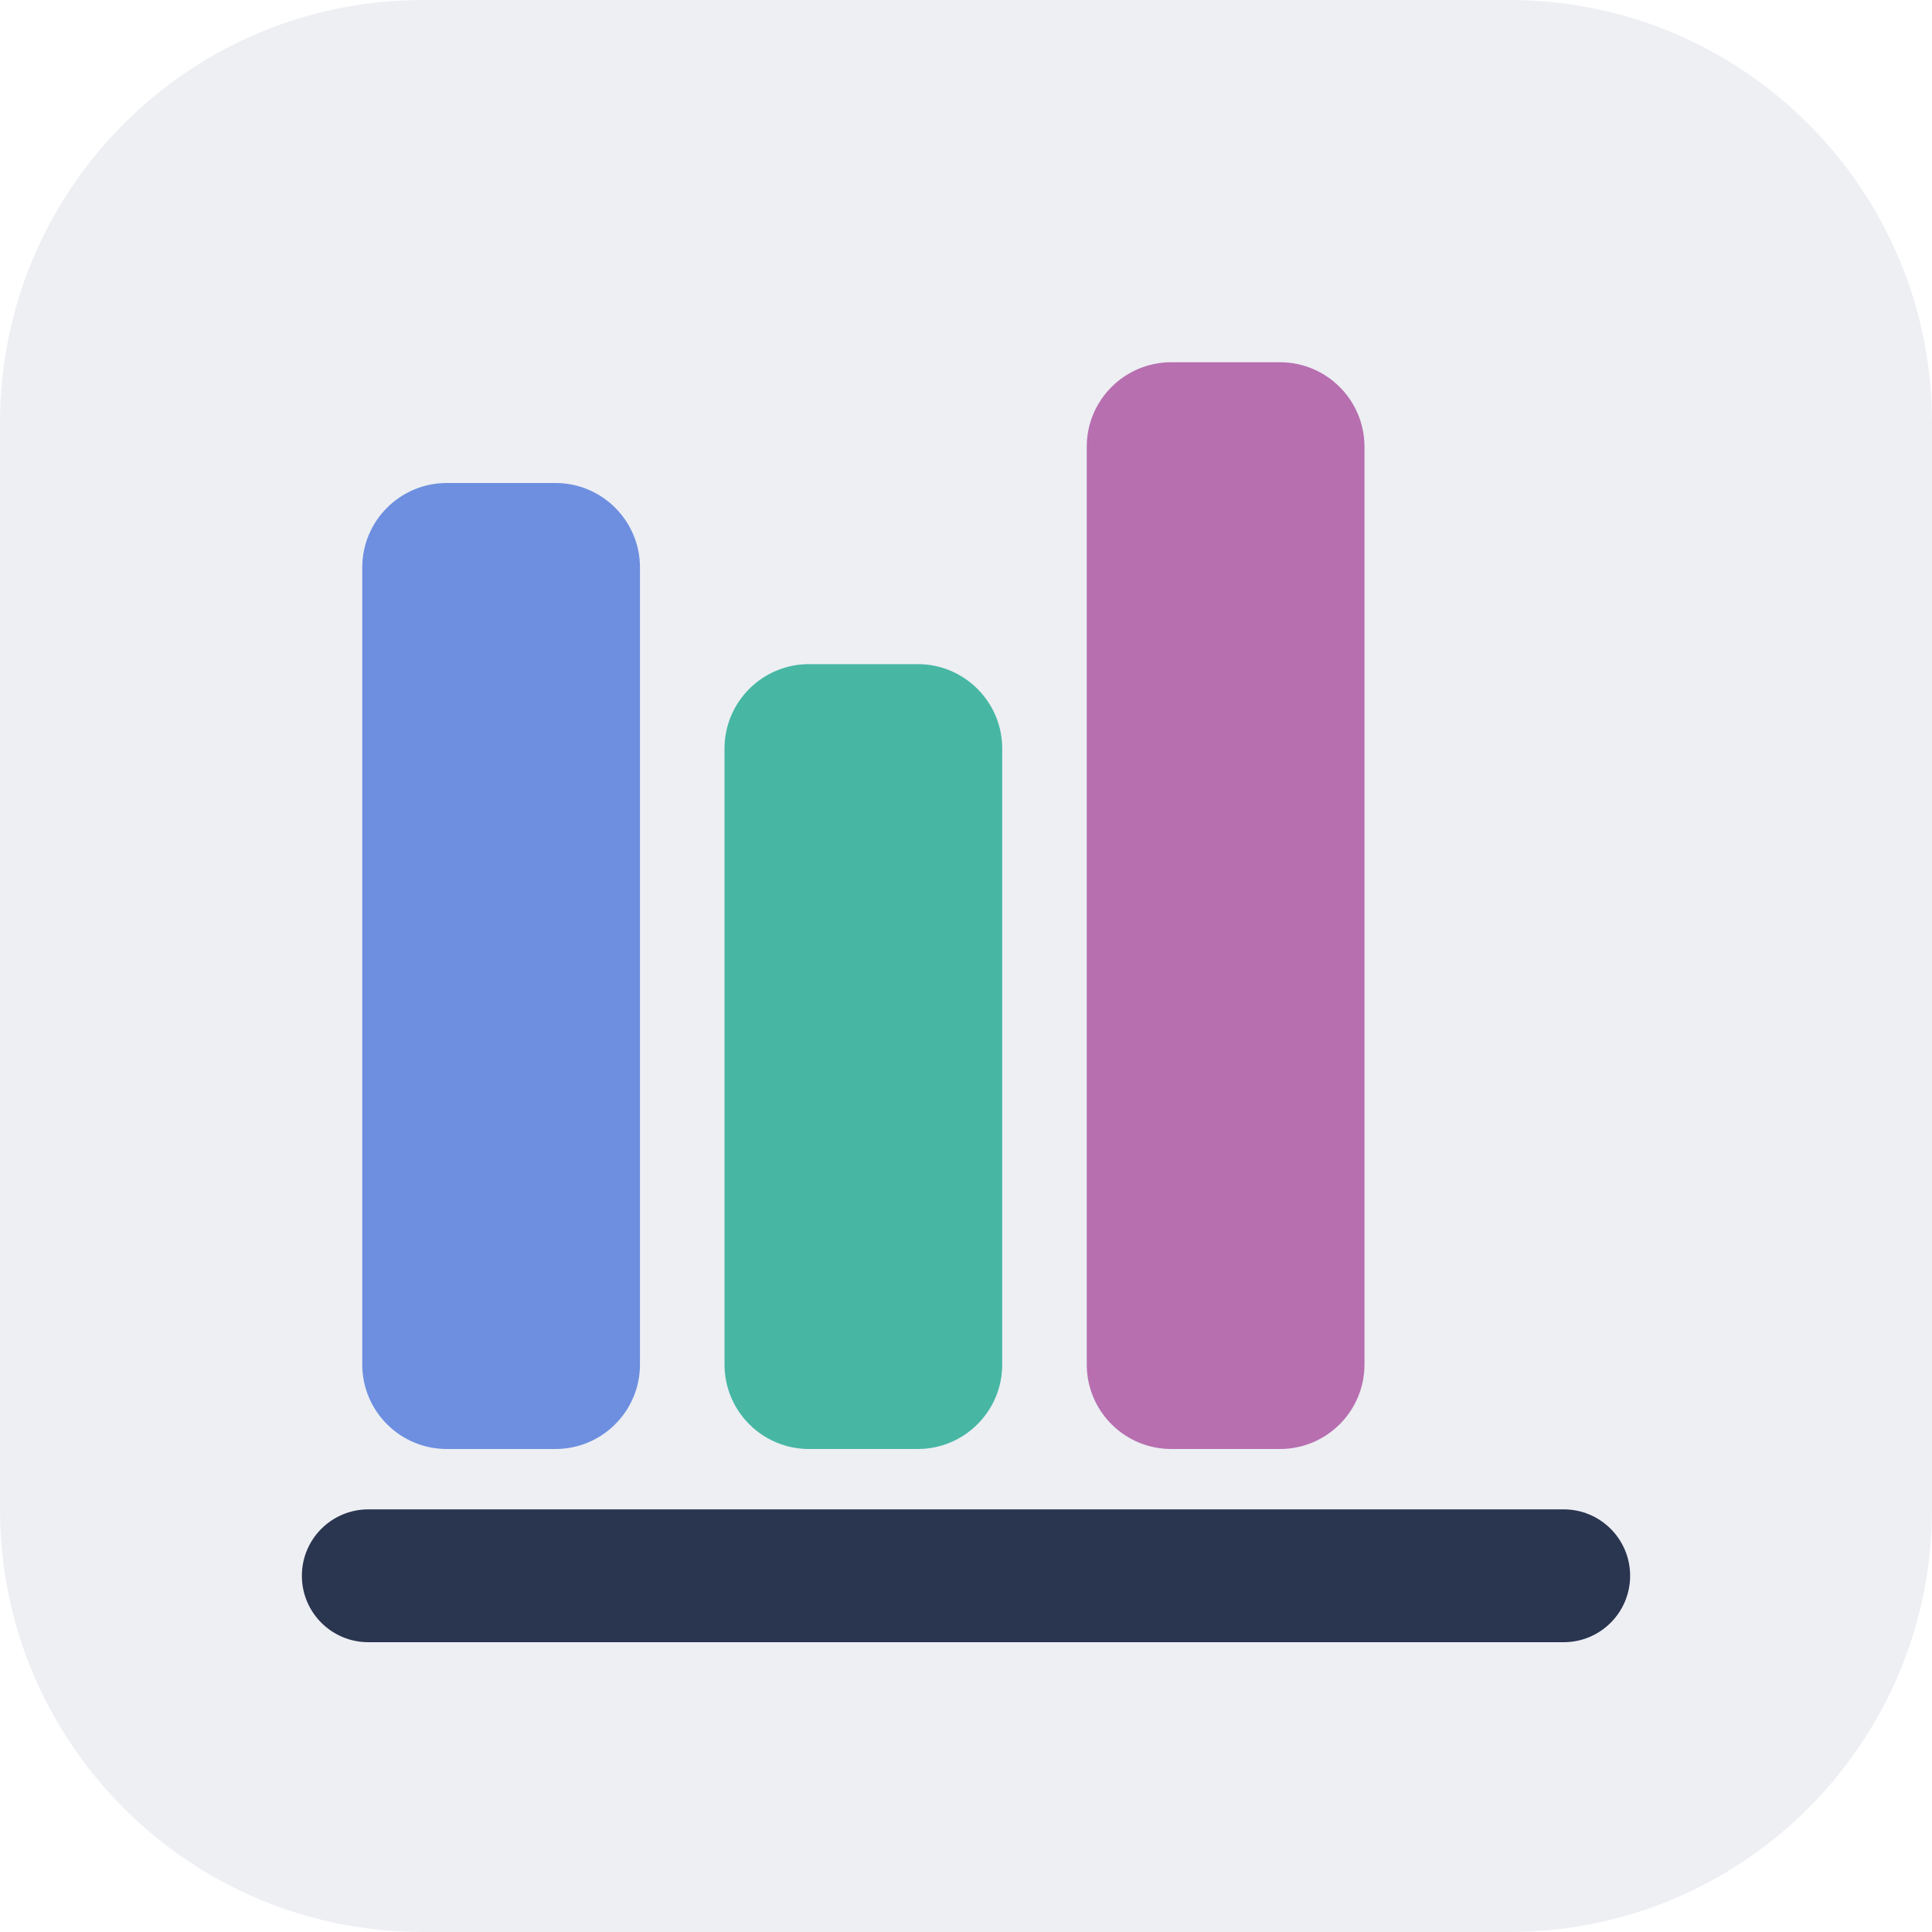
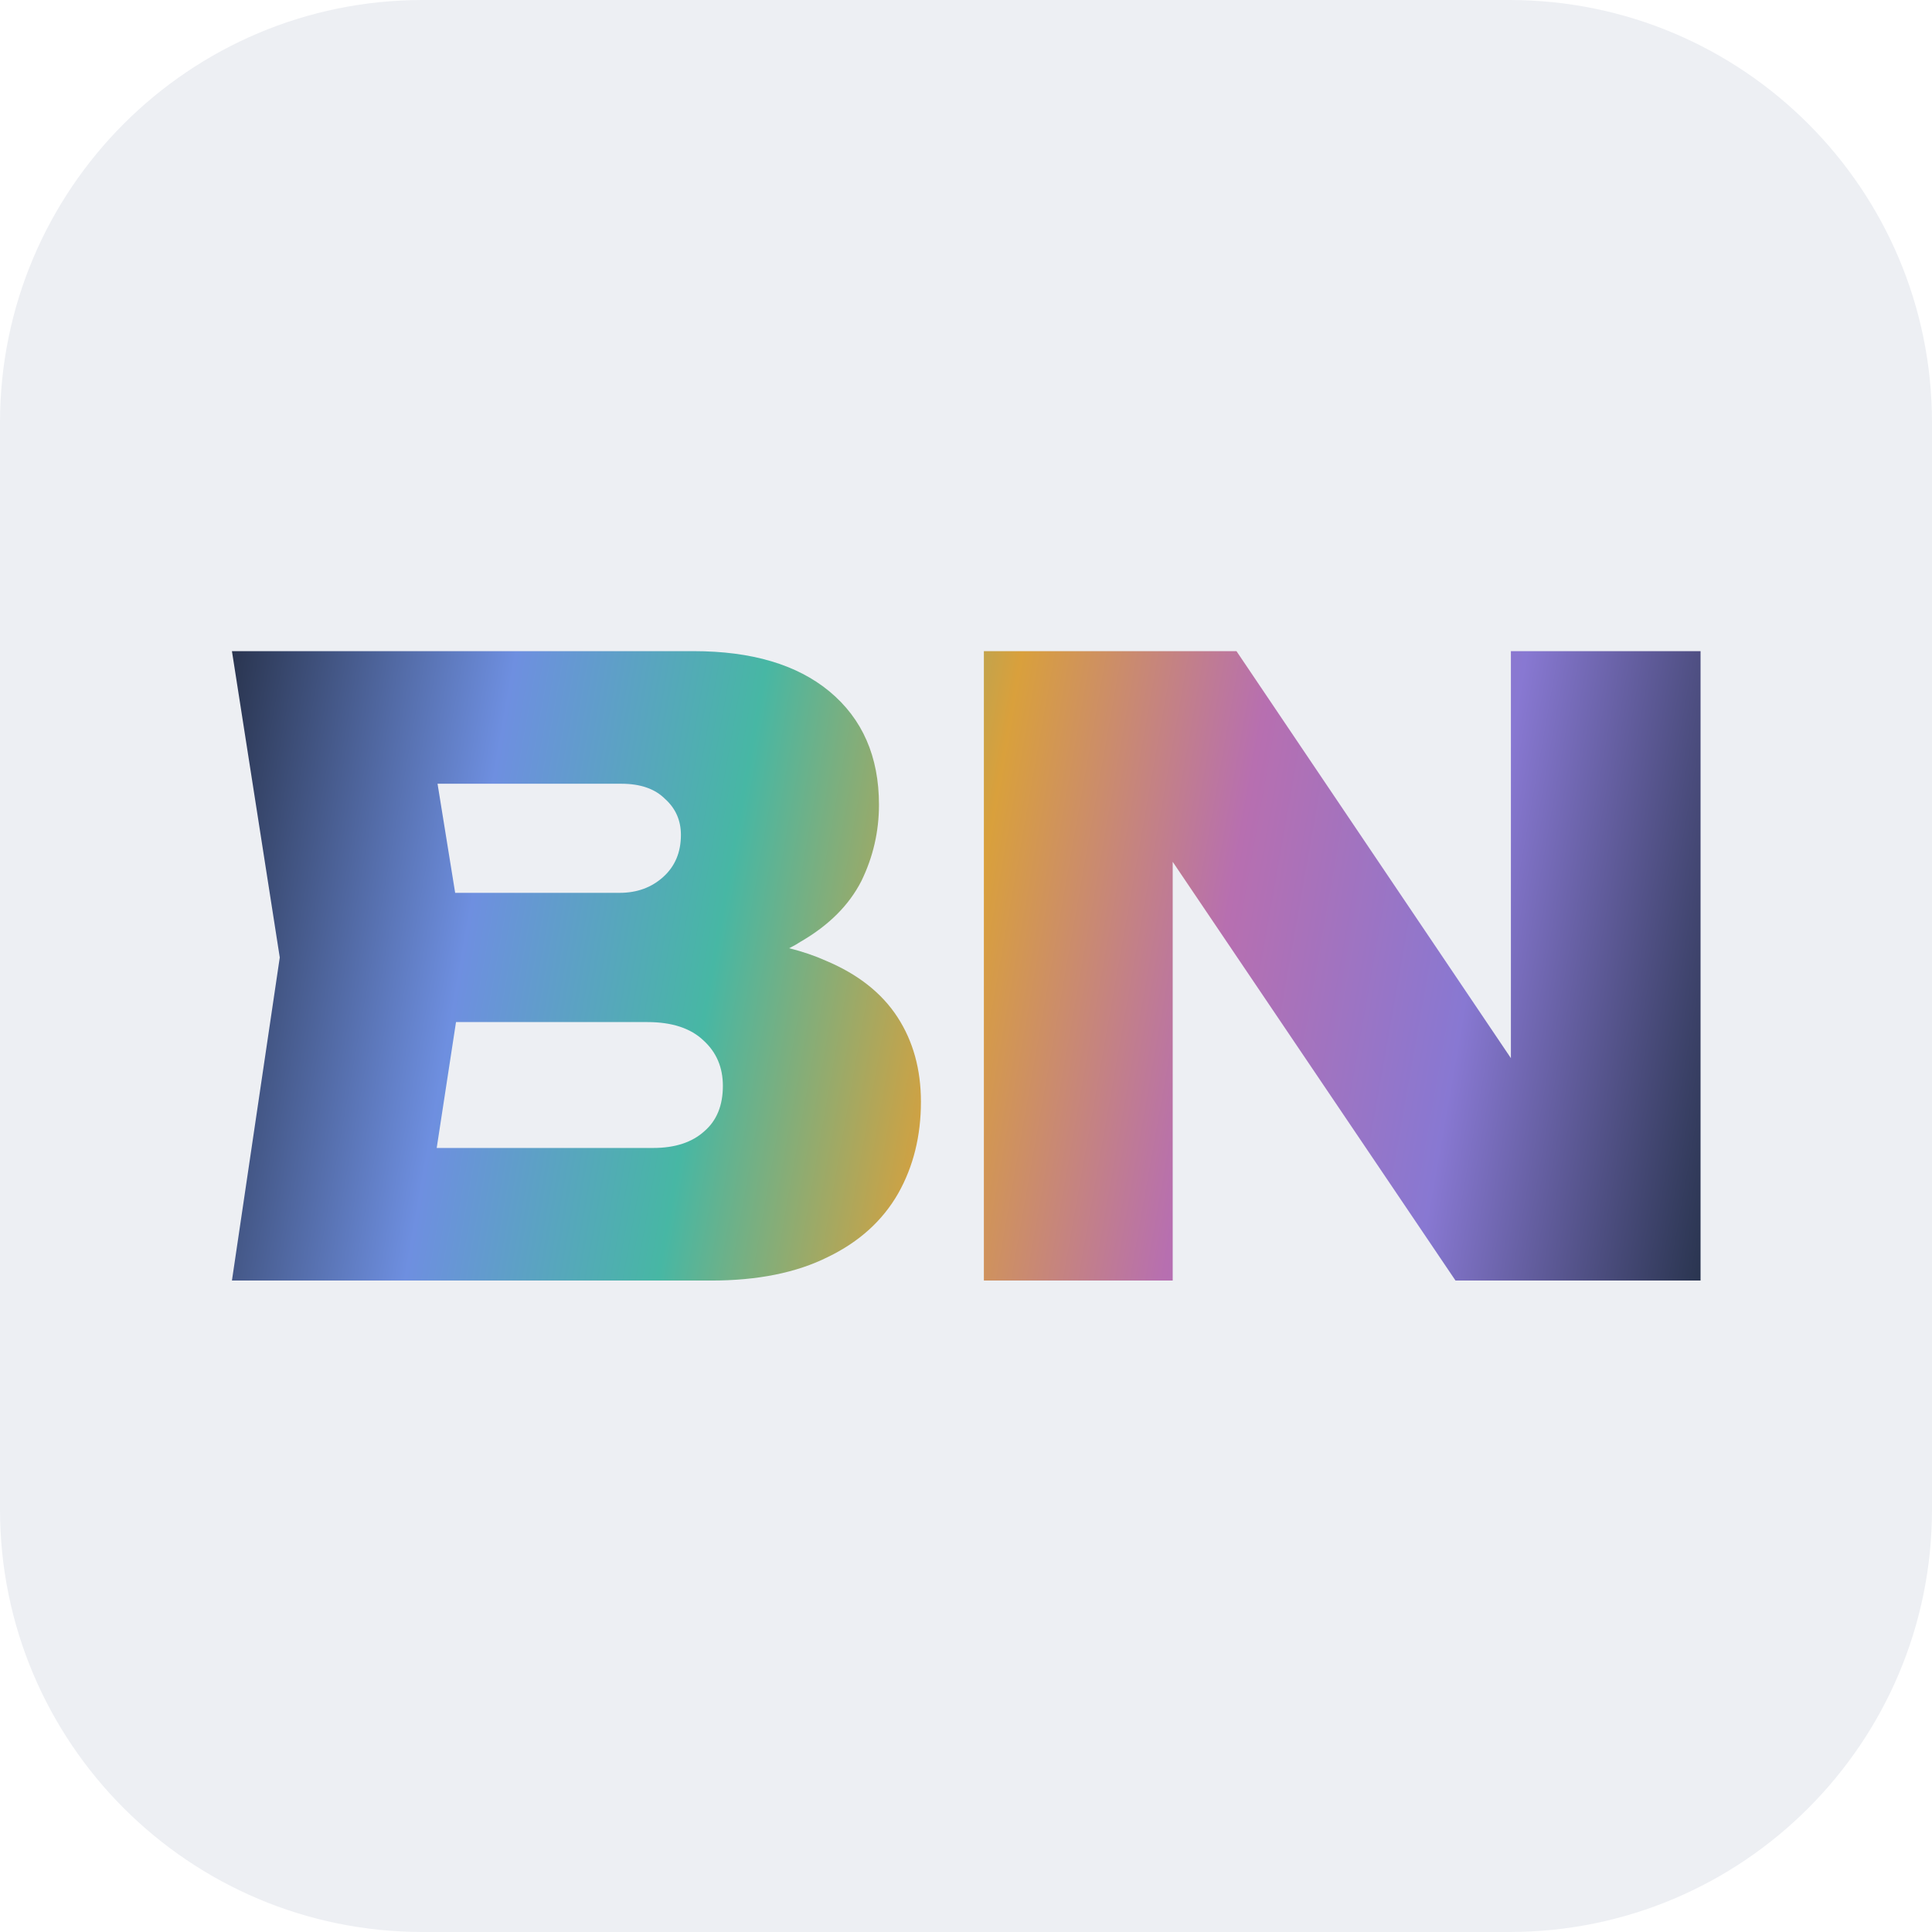
- <svg xmlns="http://www.w3.org/2000/svg" viewBox="0 0 32 32" role="img" aria-label="Полка конспектов">
+ <svg xmlns="http://www.w3.org/2000/svg" viewBox="0 0 32 32" role="img" aria-label="Book Notes">
+   <defs>
+     <linearGradient id="bn" gradientUnits="userSpaceOnUse" x1="3.32" y1="13.76" x2="28.68" y2="18.24">
+       <stop offset="0" stop-color="#2A3550" />
+       <stop offset="0.18" stop-color="#6E8FE0" />
+       <stop offset="0.34" stop-color="#47B7A4" />
+       <stop offset="0.5" stop-color="#D9A03C" />
+       <stop offset="0.66" stop-color="#B76FB0" />
+       <stop offset="0.82" stop-color="#8878D2" />
+       <stop offset="1" stop-color="#2A3550" />
+     </linearGradient>
+     <clipPath id="bn-letters">
+       <path transform="translate(3.23 21.21) scale(0.0139 -0.0139)" d="M708 396Q732 390 752 381Q809 357 837 314Q865 271 865 213Q865 152 838 104Q810 55 754 28Q698 0 615 0H44L101 385L44 750H594Q698 750 756 702Q815 653 815 567Q815 519 794 476Q772 433 722 404Q716 400 708 396ZM288 158H546Q585 158 607 178Q629 197 629 232Q629 265 606 286Q583 308 539 308H311ZM506 462Q537 462 558 481Q579 500 579 531Q579 557 560 574Q542 592 508 592H289L310 462Z" />
+       <path transform="translate(3.23 21.21) scale(0.0139 -0.0139)" d="M1568 265V750H1794V0H1502L1165 499V0H940V750H1241Z" />
+     </clipPath>
+   </defs>
  <rect width="32" height="32" rx="7" fill="#EDEFF3" />
-   <g>
-     <rect x="6" y="8" width="4.6" height="16" rx="1.4" fill="#6E8FE0" />
-     <rect x="12" y="11" width="4.6" height="13" rx="1.4" fill="#47B7A4" />
-     <rect x="18" y="6" width="4.6" height="18" rx="1.4" fill="#B76FB0" />
-   </g>
-   <rect x="5" y="25" width="22" height="2.2" rx="1.1" fill="#2A3550" />
+   <rect width="32" height="32" fill="url(#bn)" clip-path="url(#bn-letters)" />
</svg>
